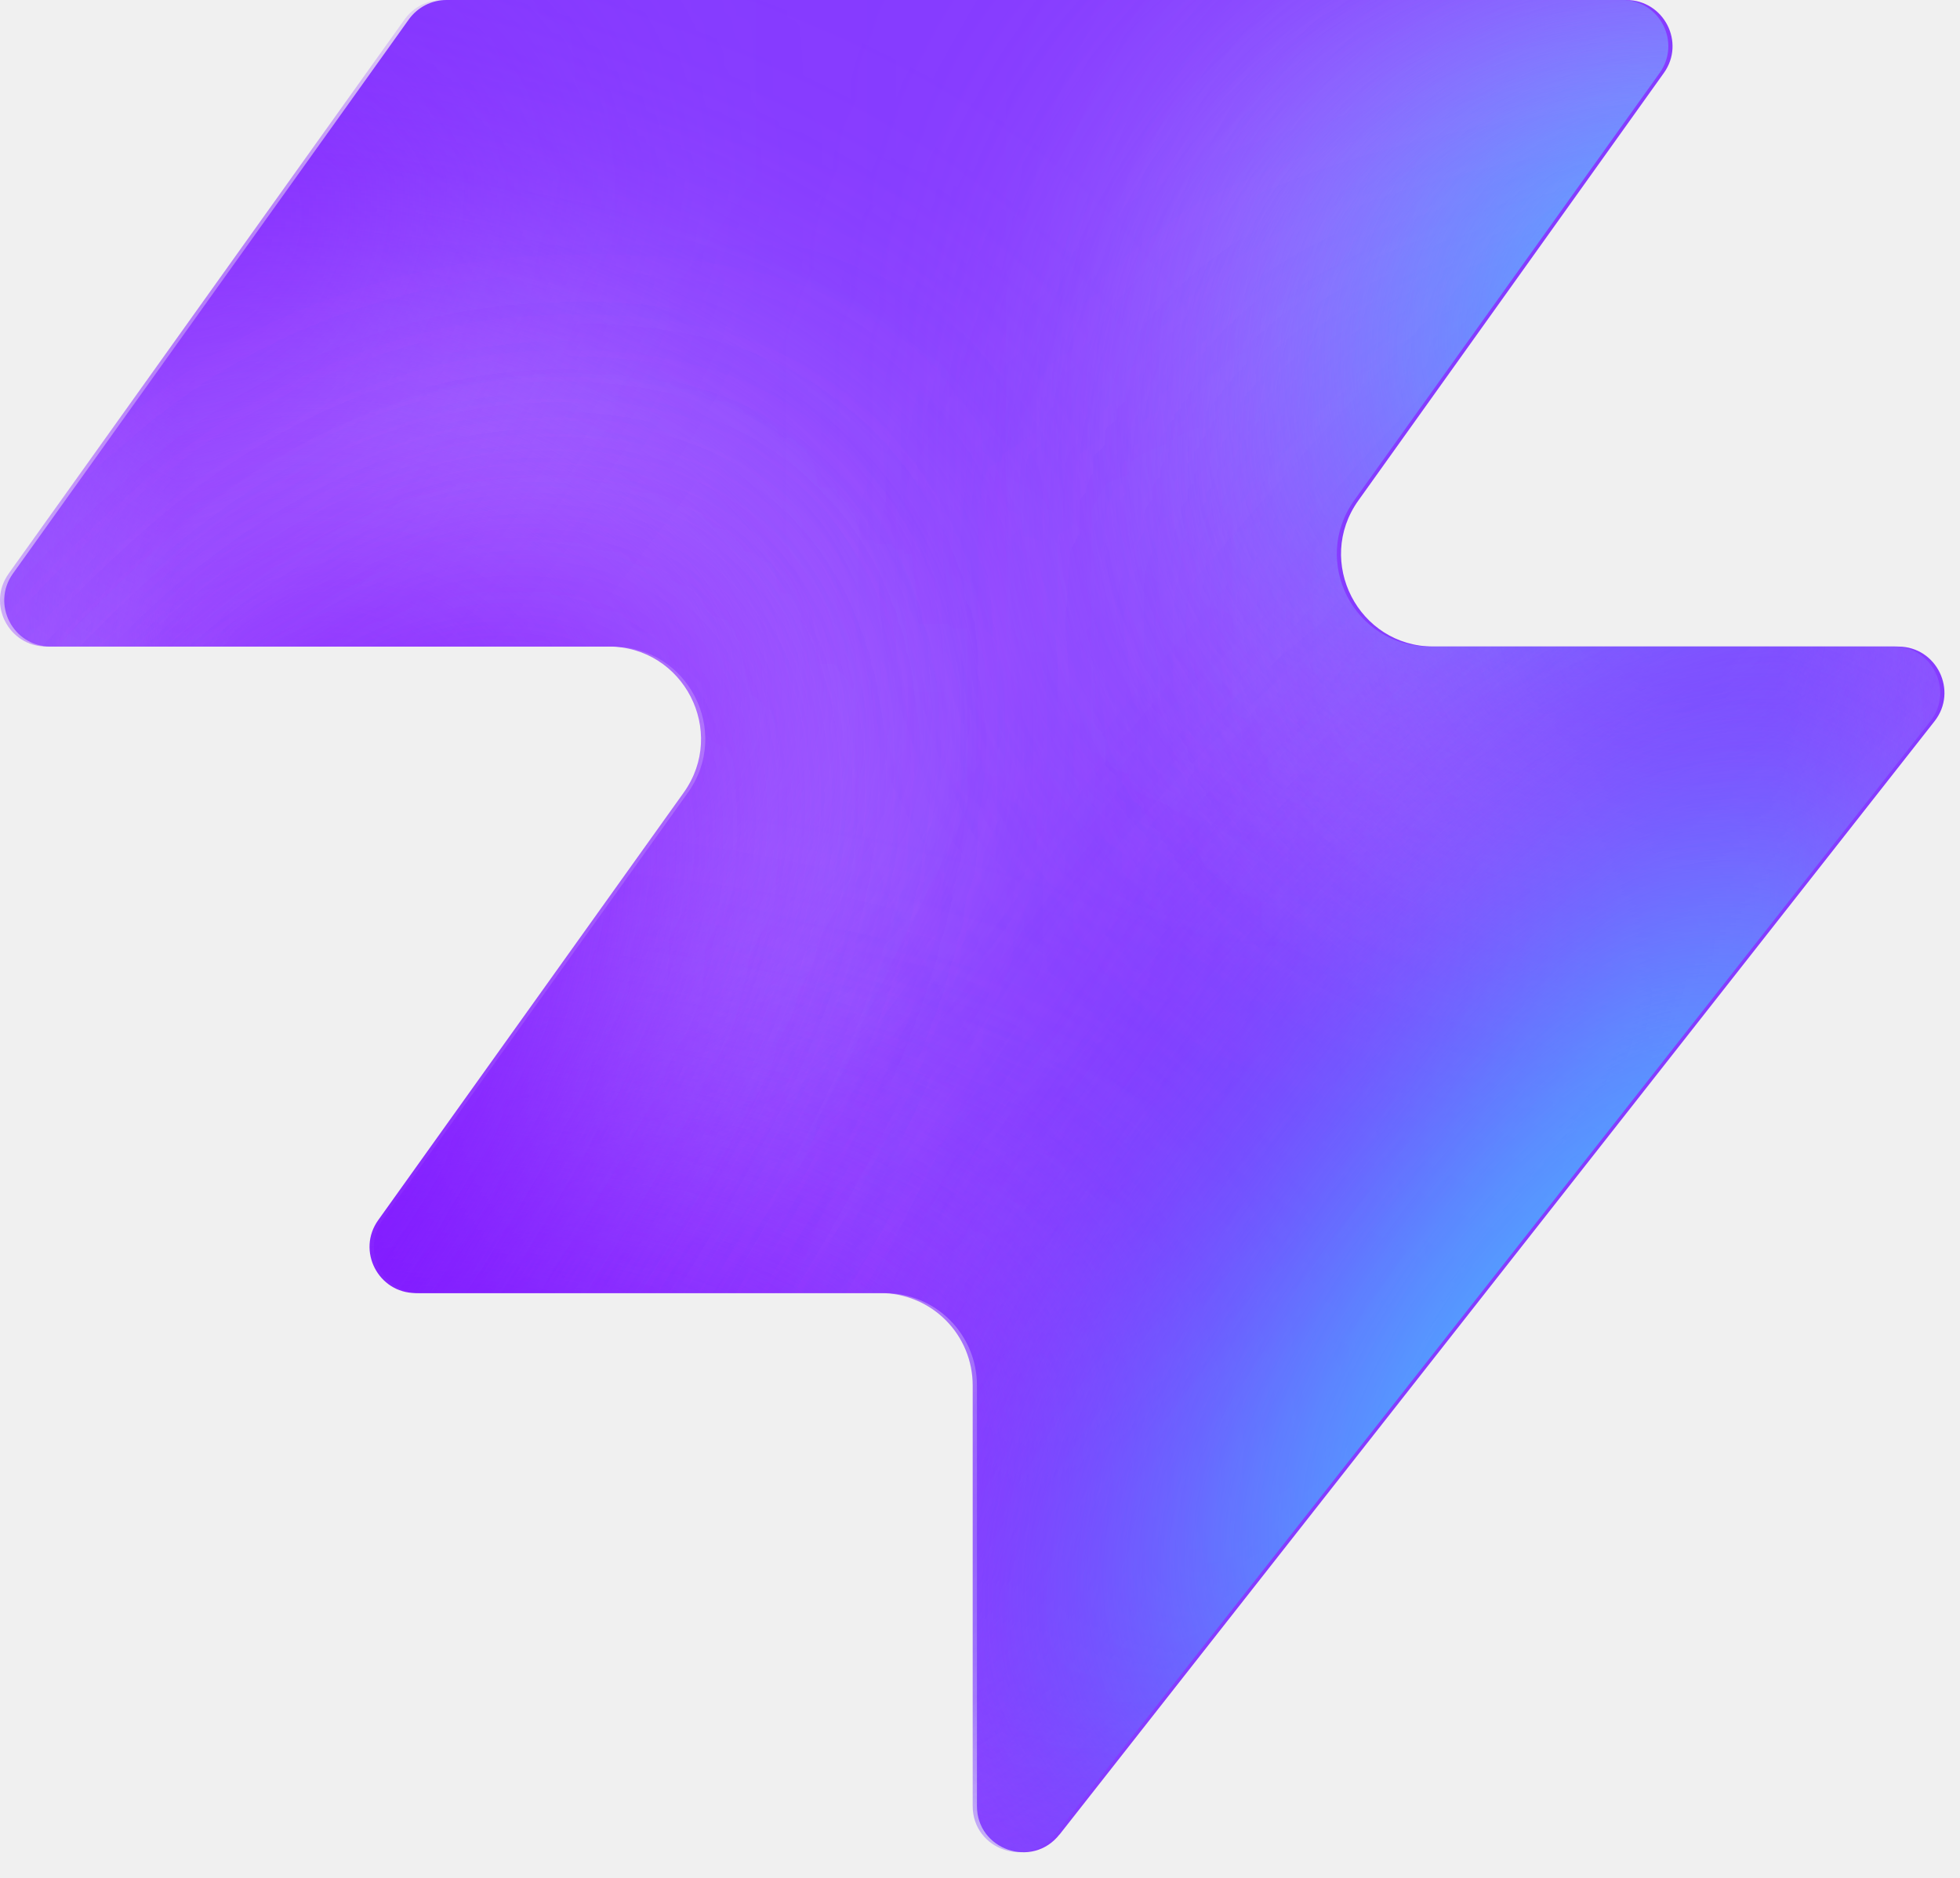
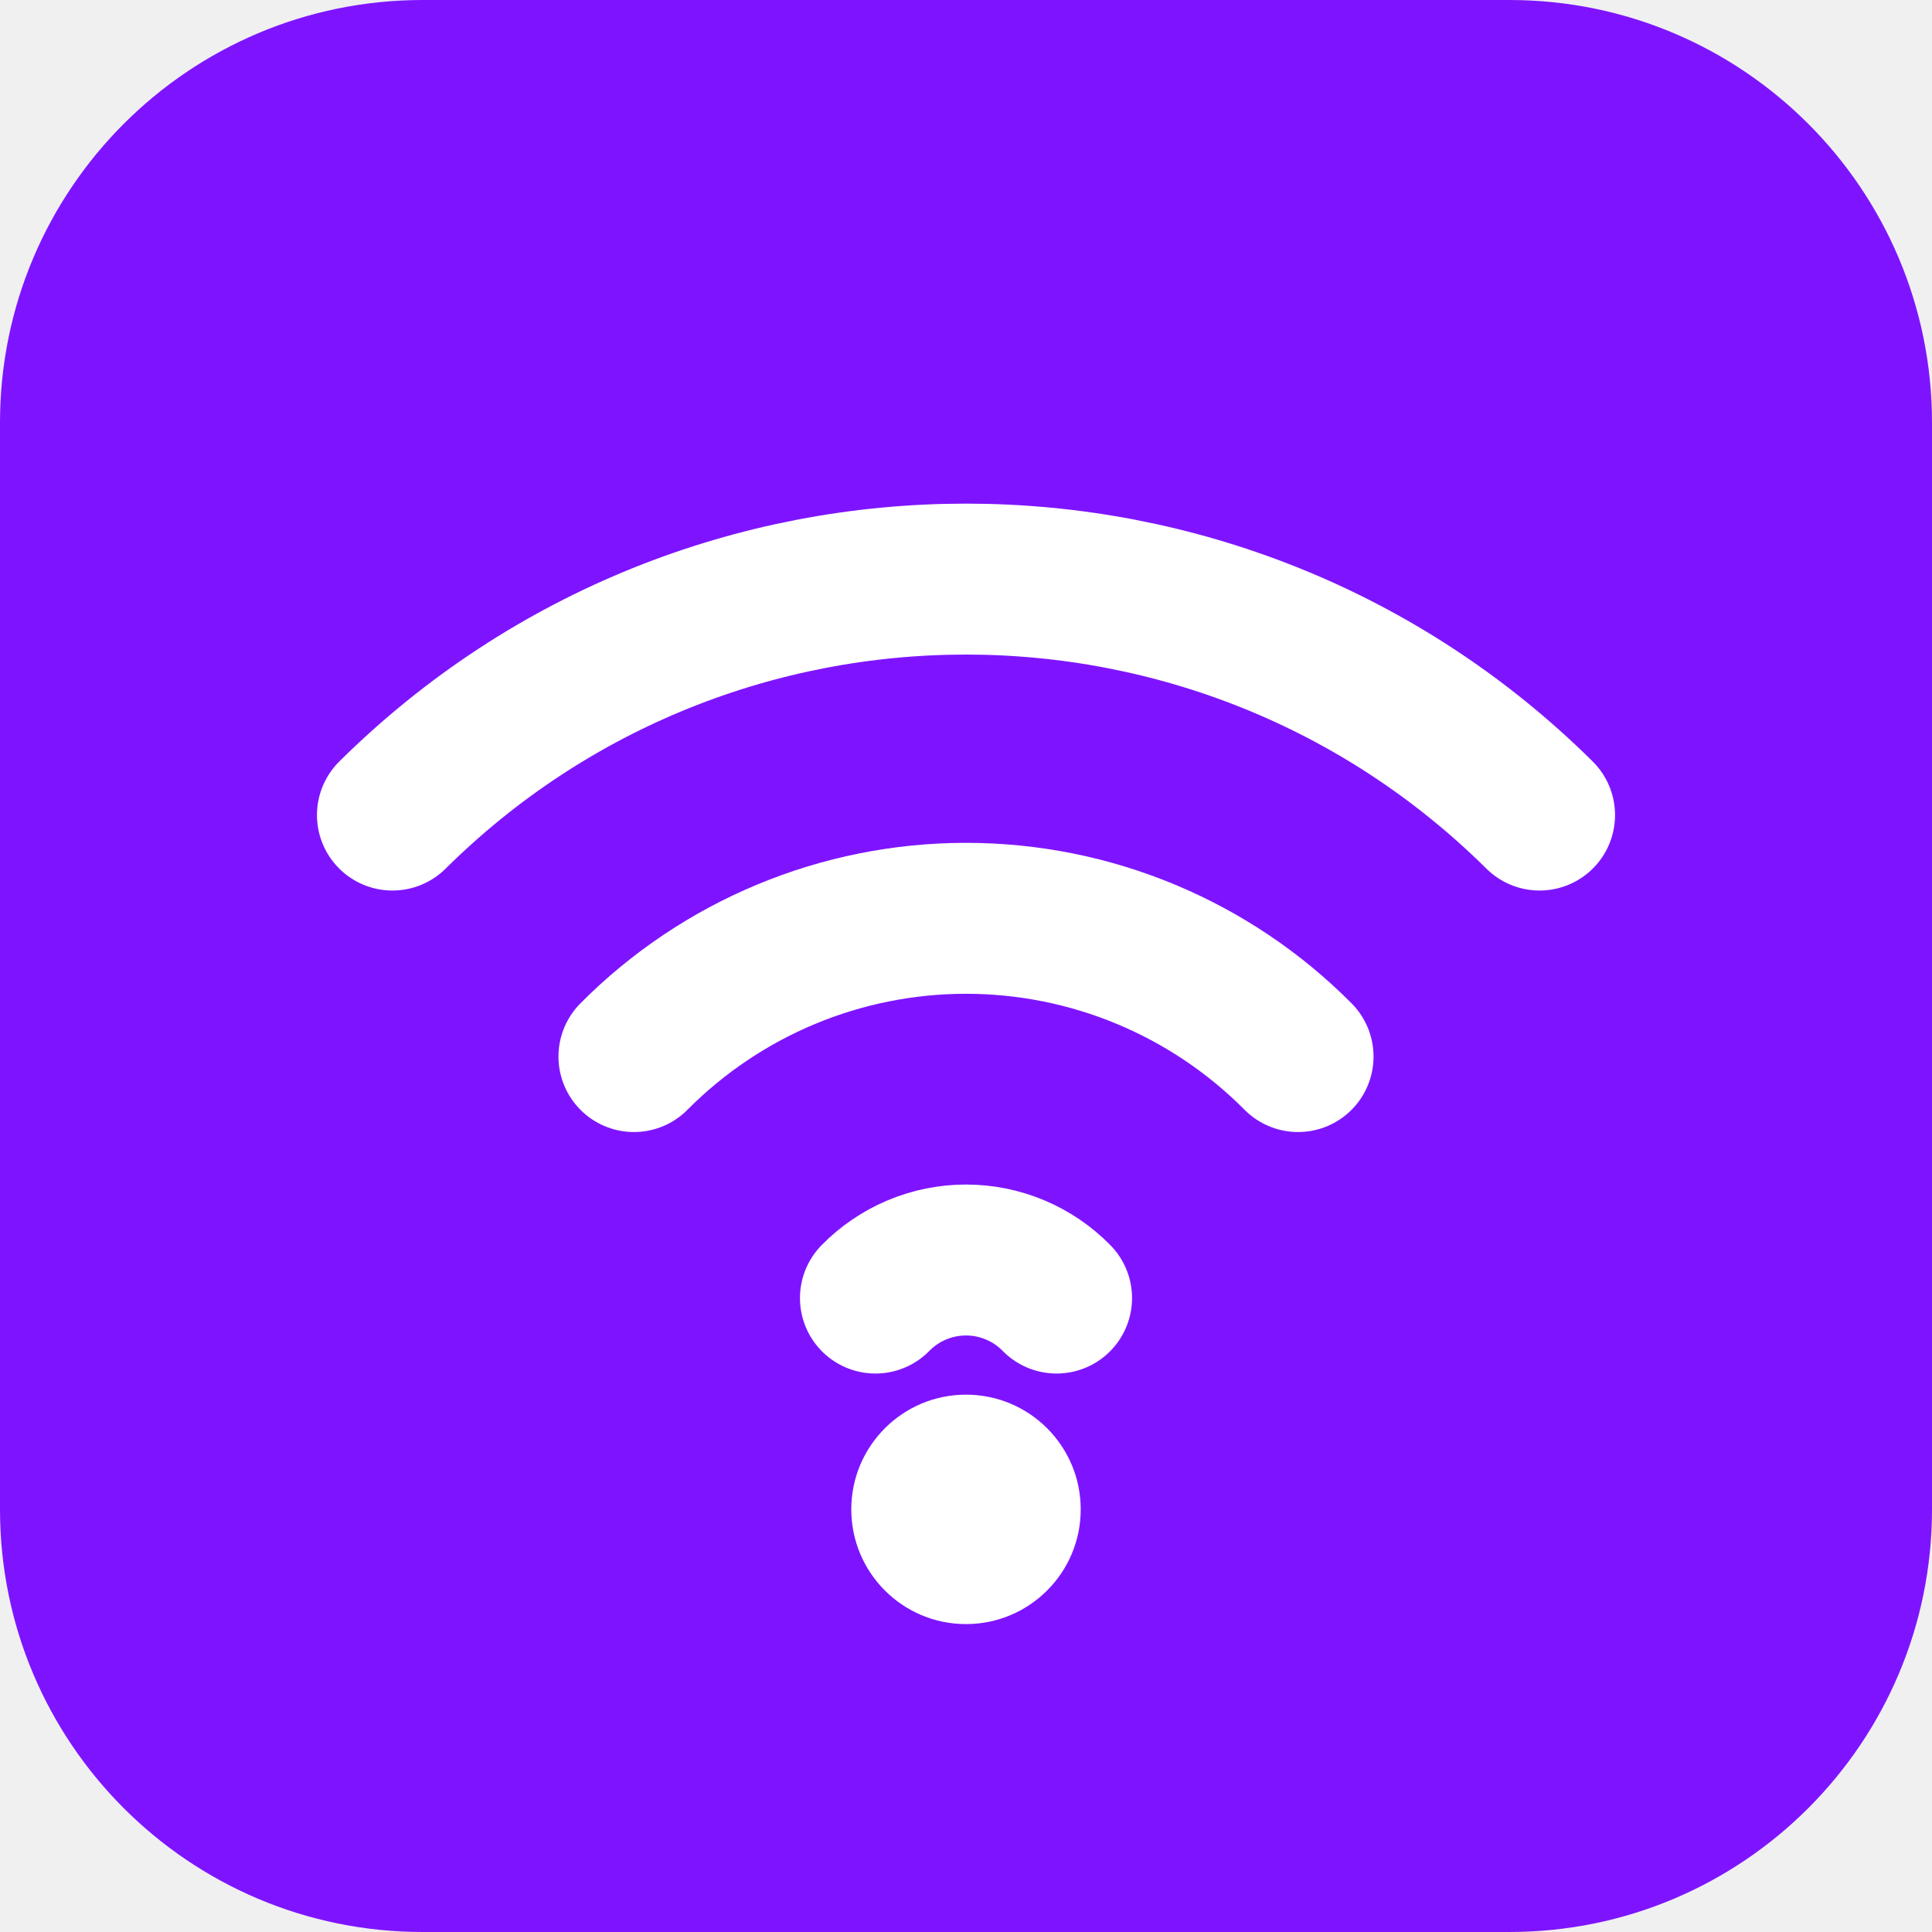
- <svg xmlns="http://www.w3.org/2000/svg" width="48" height="46" fill="none" viewBox="0 0 48 46">
-   <path fill="#863bff" d="M25.946 44.938c-.664.845-2.021.375-2.021-.698V33.937a2.26 2.26 0 0 0-2.262-2.262H10.287c-.92 0-1.456-1.04-.92-1.788l7.48-10.471c1.07-1.497 0-3.578-1.842-3.578H1.237c-.92 0-1.456-1.04-.92-1.788L10.013.474c.214-.297.556-.474.92-.474h28.894c.92 0 1.456 1.04.92 1.788l-7.48 10.471c-1.07 1.498 0 3.579 1.842 3.579h11.377c.943 0 1.473 1.088.89 1.83L25.947 44.94z" style="fill:#863bff;fill:color(display-p3 .525 .23 1);fill-opacity:1" />
-   <mask id="a" width="48" height="46" x="0" y="0" maskUnits="userSpaceOnUse" style="mask-type:alpha">
-     <path fill="#000" d="M25.842 44.938c-.664.844-2.021.375-2.021-.698V33.937a2.26 2.26 0 0 0-2.262-2.262H10.183c-.92 0-1.456-1.04-.92-1.788l7.48-10.471c1.07-1.498 0-3.579-1.842-3.579H1.133c-.92 0-1.456-1.04-.92-1.787L9.91.473c.214-.297.556-.474.92-.474h28.894c.92 0 1.456 1.04.92 1.788l-7.48 10.471c-1.07 1.498 0 3.578 1.842 3.578h11.377c.943 0 1.473 1.088.89 1.832L25.843 44.94z" style="fill:#000;fill-opacity:1" />
-   </mask>
-   <g mask="url(#a)">
-     <g filter="url(#b)">
-       <ellipse cx="5.508" cy="14.704" fill="#ede6ff" rx="5.508" ry="14.704" style="fill:#ede6ff;fill:color(display-p3 .927 .903 1);fill-opacity:1" transform="matrix(.00324 1 1 -.00324 -4.47 31.516)" />
-     </g>
-     <g filter="url(#c)">
-       <ellipse cx="10.399" cy="29.851" fill="#ede6ff" rx="10.399" ry="29.851" style="fill:#ede6ff;fill:color(display-p3 .927 .903 1);fill-opacity:1" transform="matrix(.00324 1 1 -.00324 -39.328 7.883)" />
-     </g>
-     <g filter="url(#d)">
-       <ellipse cx="5.508" cy="30.487" fill="#7e14ff" rx="5.508" ry="30.487" style="fill:#7e14ff;fill:color(display-p3 .492 .077 1);fill-opacity:1" transform="rotate(89.814 -25.913 -14.639)scale(1 -1)" />
-     </g>
-     <g filter="url(#e)">
-       <ellipse cx="5.508" cy="30.599" fill="#7e14ff" rx="5.508" ry="30.599" style="fill:#7e14ff;fill:color(display-p3 .492 .077 1);fill-opacity:1" transform="rotate(89.814 -32.644 -3.334)scale(1 -1)" />
-     </g>
-     <g filter="url(#f)">
-       <ellipse cx="5.508" cy="30.599" fill="#7e14ff" rx="5.508" ry="30.599" style="fill:#7e14ff;fill:color(display-p3 .492 .077 1);fill-opacity:1" transform="matrix(.00324 1 1 -.00324 -34.34 30.47)" />
-     </g>
-     <g filter="url(#g)">
-       <ellipse cx="14.072" cy="22.078" fill="#ede6ff" rx="14.072" ry="22.078" style="fill:#ede6ff;fill:color(display-p3 .927 .903 1);fill-opacity:1" transform="rotate(93.35 24.506 48.493)scale(-1 1)" />
-     </g>
-     <g filter="url(#h)">
-       <ellipse cx="3.47" cy="21.501" fill="#7e14ff" rx="3.47" ry="21.501" style="fill:#7e14ff;fill:color(display-p3 .492 .077 1);fill-opacity:1" transform="rotate(89.009 28.708 47.59)scale(-1 1)" />
-     </g>
-     <g filter="url(#i)">
-       <ellipse cx="3.47" cy="21.501" fill="#7e14ff" rx="3.47" ry="21.501" style="fill:#7e14ff;fill:color(display-p3 .492 .077 1);fill-opacity:1" transform="rotate(89.009 28.708 47.59)scale(-1 1)" />
-     </g>
-     <g filter="url(#j)">
-       <ellipse cx=".387" cy="8.972" fill="#7e14ff" rx="4.407" ry="29.108" style="fill:#7e14ff;fill:color(display-p3 .492 .077 1);fill-opacity:1" transform="rotate(39.51 .387 8.972)" />
-     </g>
-     <g filter="url(#k)">
-       <ellipse cx="47.523" cy="-6.092" fill="#7e14ff" rx="4.407" ry="29.108" style="fill:#7e14ff;fill:color(display-p3 .492 .077 1);fill-opacity:1" transform="rotate(37.892 47.523 -6.092)" />
-     </g>
-     <g filter="url(#l)">
-       <ellipse cx="41.412" cy="6.333" fill="#47bfff" rx="5.971" ry="9.665" style="fill:#47bfff;fill:color(display-p3 .28 .748 1);fill-opacity:1" transform="rotate(37.892 41.412 6.333)" />
-     </g>
-     <g filter="url(#m)">
-       <ellipse cx="-1.879" cy="38.332" fill="#7e14ff" rx="4.407" ry="29.108" style="fill:#7e14ff;fill:color(display-p3 .492 .077 1);fill-opacity:1" transform="rotate(37.892 -1.88 38.332)" />
-     </g>
-     <g filter="url(#n)">
-       <ellipse cx="-1.879" cy="38.332" fill="#7e14ff" rx="4.407" ry="29.108" style="fill:#7e14ff;fill:color(display-p3 .492 .077 1);fill-opacity:1" transform="rotate(37.892 -1.88 38.332)" />
-     </g>
-     <g filter="url(#o)">
-       <ellipse cx="35.651" cy="29.907" fill="#7e14ff" rx="4.407" ry="29.108" style="fill:#7e14ff;fill:color(display-p3 .492 .077 1);fill-opacity:1" transform="rotate(37.892 35.651 29.907)" />
-     </g>
-     <g filter="url(#p)">
-       <ellipse cx="38.418" cy="32.4" fill="#47bfff" rx="5.971" ry="15.297" style="fill:#47bfff;fill:color(display-p3 .28 .748 1);fill-opacity:1" transform="rotate(37.892 38.418 32.4)" />
-     </g>
-   </g>
-   <defs>
-     <filter id="b" width="60.045" height="41.654" x="-19.77" y="16.149" color-interpolation-filters="sRGB" filterUnits="userSpaceOnUse">
-       <feFlood flood-opacity="0" result="BackgroundImageFix" />
-       <feBlend in="SourceGraphic" in2="BackgroundImageFix" result="shape" />
-       <feGaussianBlur result="effect1_foregroundBlur_2002_17158" stdDeviation="7.659" />
-     </filter>
-     <filter id="c" width="90.34" height="51.437" x="-54.613" y="-7.533" color-interpolation-filters="sRGB" filterUnits="userSpaceOnUse">
-       <feFlood flood-opacity="0" result="BackgroundImageFix" />
-       <feBlend in="SourceGraphic" in2="BackgroundImageFix" result="shape" />
-       <feGaussianBlur result="effect1_foregroundBlur_2002_17158" stdDeviation="7.659" />
-     </filter>
-     <filter id="d" width="79.355" height="29.4" x="-49.64" y="2.03" color-interpolation-filters="sRGB" filterUnits="userSpaceOnUse">
-       <feFlood flood-opacity="0" result="BackgroundImageFix" />
-       <feBlend in="SourceGraphic" in2="BackgroundImageFix" result="shape" />
-       <feGaussianBlur result="effect1_foregroundBlur_2002_17158" stdDeviation="4.596" />
-     </filter>
-     <filter id="e" width="79.579" height="29.4" x="-45.045" y="20.029" color-interpolation-filters="sRGB" filterUnits="userSpaceOnUse">
-       <feFlood flood-opacity="0" result="BackgroundImageFix" />
-       <feBlend in="SourceGraphic" in2="BackgroundImageFix" result="shape" />
-       <feGaussianBlur result="effect1_foregroundBlur_2002_17158" stdDeviation="4.596" />
-     </filter>
-     <filter id="f" width="79.579" height="29.4" x="-43.513" y="21.178" color-interpolation-filters="sRGB" filterUnits="userSpaceOnUse">
-       <feFlood flood-opacity="0" result="BackgroundImageFix" />
-       <feBlend in="SourceGraphic" in2="BackgroundImageFix" result="shape" />
-       <feGaussianBlur result="effect1_foregroundBlur_2002_17158" stdDeviation="4.596" />
-     </filter>
-     <filter id="g" width="74.749" height="58.852" x="15.756" y="-17.901" color-interpolation-filters="sRGB" filterUnits="userSpaceOnUse">
-       <feFlood flood-opacity="0" result="BackgroundImageFix" />
-       <feBlend in="SourceGraphic" in2="BackgroundImageFix" result="shape" />
-       <feGaussianBlur result="effect1_foregroundBlur_2002_17158" stdDeviation="7.659" />
-     </filter>
-     <filter id="h" width="61.377" height="25.362" x="23.548" y="2.284" color-interpolation-filters="sRGB" filterUnits="userSpaceOnUse">
-       <feFlood flood-opacity="0" result="BackgroundImageFix" />
-       <feBlend in="SourceGraphic" in2="BackgroundImageFix" result="shape" />
-       <feGaussianBlur result="effect1_foregroundBlur_2002_17158" stdDeviation="4.596" />
-     </filter>
-     <filter id="i" width="61.377" height="25.362" x="23.548" y="2.284" color-interpolation-filters="sRGB" filterUnits="userSpaceOnUse">
-       <feFlood flood-opacity="0" result="BackgroundImageFix" />
-       <feBlend in="SourceGraphic" in2="BackgroundImageFix" result="shape" />
-       <feGaussianBlur result="effect1_foregroundBlur_2002_17158" stdDeviation="4.596" />
-     </filter>
-     <filter id="j" width="56.045" height="63.649" x="-27.636" y="-22.853" color-interpolation-filters="sRGB" filterUnits="userSpaceOnUse">
-       <feFlood flood-opacity="0" result="BackgroundImageFix" />
-       <feBlend in="SourceGraphic" in2="BackgroundImageFix" result="shape" />
-       <feGaussianBlur result="effect1_foregroundBlur_2002_17158" stdDeviation="4.596" />
-     </filter>
-     <filter id="k" width="54.814" height="64.646" x="20.116" y="-38.415" color-interpolation-filters="sRGB" filterUnits="userSpaceOnUse">
-       <feFlood flood-opacity="0" result="BackgroundImageFix" />
-       <feBlend in="SourceGraphic" in2="BackgroundImageFix" result="shape" />
-       <feGaussianBlur result="effect1_foregroundBlur_2002_17158" stdDeviation="4.596" />
-     </filter>
-     <filter id="l" width="33.541" height="35.313" x="24.641" y="-11.323" color-interpolation-filters="sRGB" filterUnits="userSpaceOnUse">
-       <feFlood flood-opacity="0" result="BackgroundImageFix" />
-       <feBlend in="SourceGraphic" in2="BackgroundImageFix" result="shape" />
-       <feGaussianBlur result="effect1_foregroundBlur_2002_17158" stdDeviation="4.596" />
-     </filter>
-     <filter id="m" width="54.814" height="64.646" x="-29.286" y="6.009" color-interpolation-filters="sRGB" filterUnits="userSpaceOnUse">
-       <feFlood flood-opacity="0" result="BackgroundImageFix" />
-       <feBlend in="SourceGraphic" in2="BackgroundImageFix" result="shape" />
-       <feGaussianBlur result="effect1_foregroundBlur_2002_17158" stdDeviation="4.596" />
-     </filter>
-     <filter id="n" width="54.814" height="64.646" x="-29.286" y="6.009" color-interpolation-filters="sRGB" filterUnits="userSpaceOnUse">
-       <feFlood flood-opacity="0" result="BackgroundImageFix" />
-       <feBlend in="SourceGraphic" in2="BackgroundImageFix" result="shape" />
-       <feGaussianBlur result="effect1_foregroundBlur_2002_17158" stdDeviation="4.596" />
-     </filter>
-     <filter id="o" width="54.814" height="64.646" x="8.244" y="-2.416" color-interpolation-filters="sRGB" filterUnits="userSpaceOnUse">
-       <feFlood flood-opacity="0" result="BackgroundImageFix" />
-       <feBlend in="SourceGraphic" in2="BackgroundImageFix" result="shape" />
-       <feGaussianBlur result="effect1_foregroundBlur_2002_17158" stdDeviation="4.596" />
-     </filter>
-     <filter id="p" width="39.409" height="43.623" x="18.713" y="10.588" color-interpolation-filters="sRGB" filterUnits="userSpaceOnUse">
-       <feFlood flood-opacity="0" result="BackgroundImageFix" />
-       <feBlend in="SourceGraphic" in2="BackgroundImageFix" result="shape" />
-       <feGaussianBlur result="effect1_foregroundBlur_2002_17158" stdDeviation="4.596" />
-     </filter>
-   </defs>
+ <svg xmlns="http://www.w3.org/2000/svg" viewBox="0 0 64 64" width="64" height="64" fill="none">
+   <rect width="64" height="64" rx="14" fill="#7e14ff" />
+   <path d="M13 27a27 27 0 0 1 38 0" stroke="#fff" stroke-width="5" stroke-linecap="round" />
+   <path d="M21 35a15.5 15.5 0 0 1 22 0" stroke="#fff" stroke-width="5" stroke-linecap="round" />
+   <path d="M29 43a4.2 4.2 0 0 1 6 0" stroke="#fff" stroke-width="5" stroke-linecap="round" />
+   <circle cx="32" cy="50" r="3.8" fill="#fff" />
</svg>
